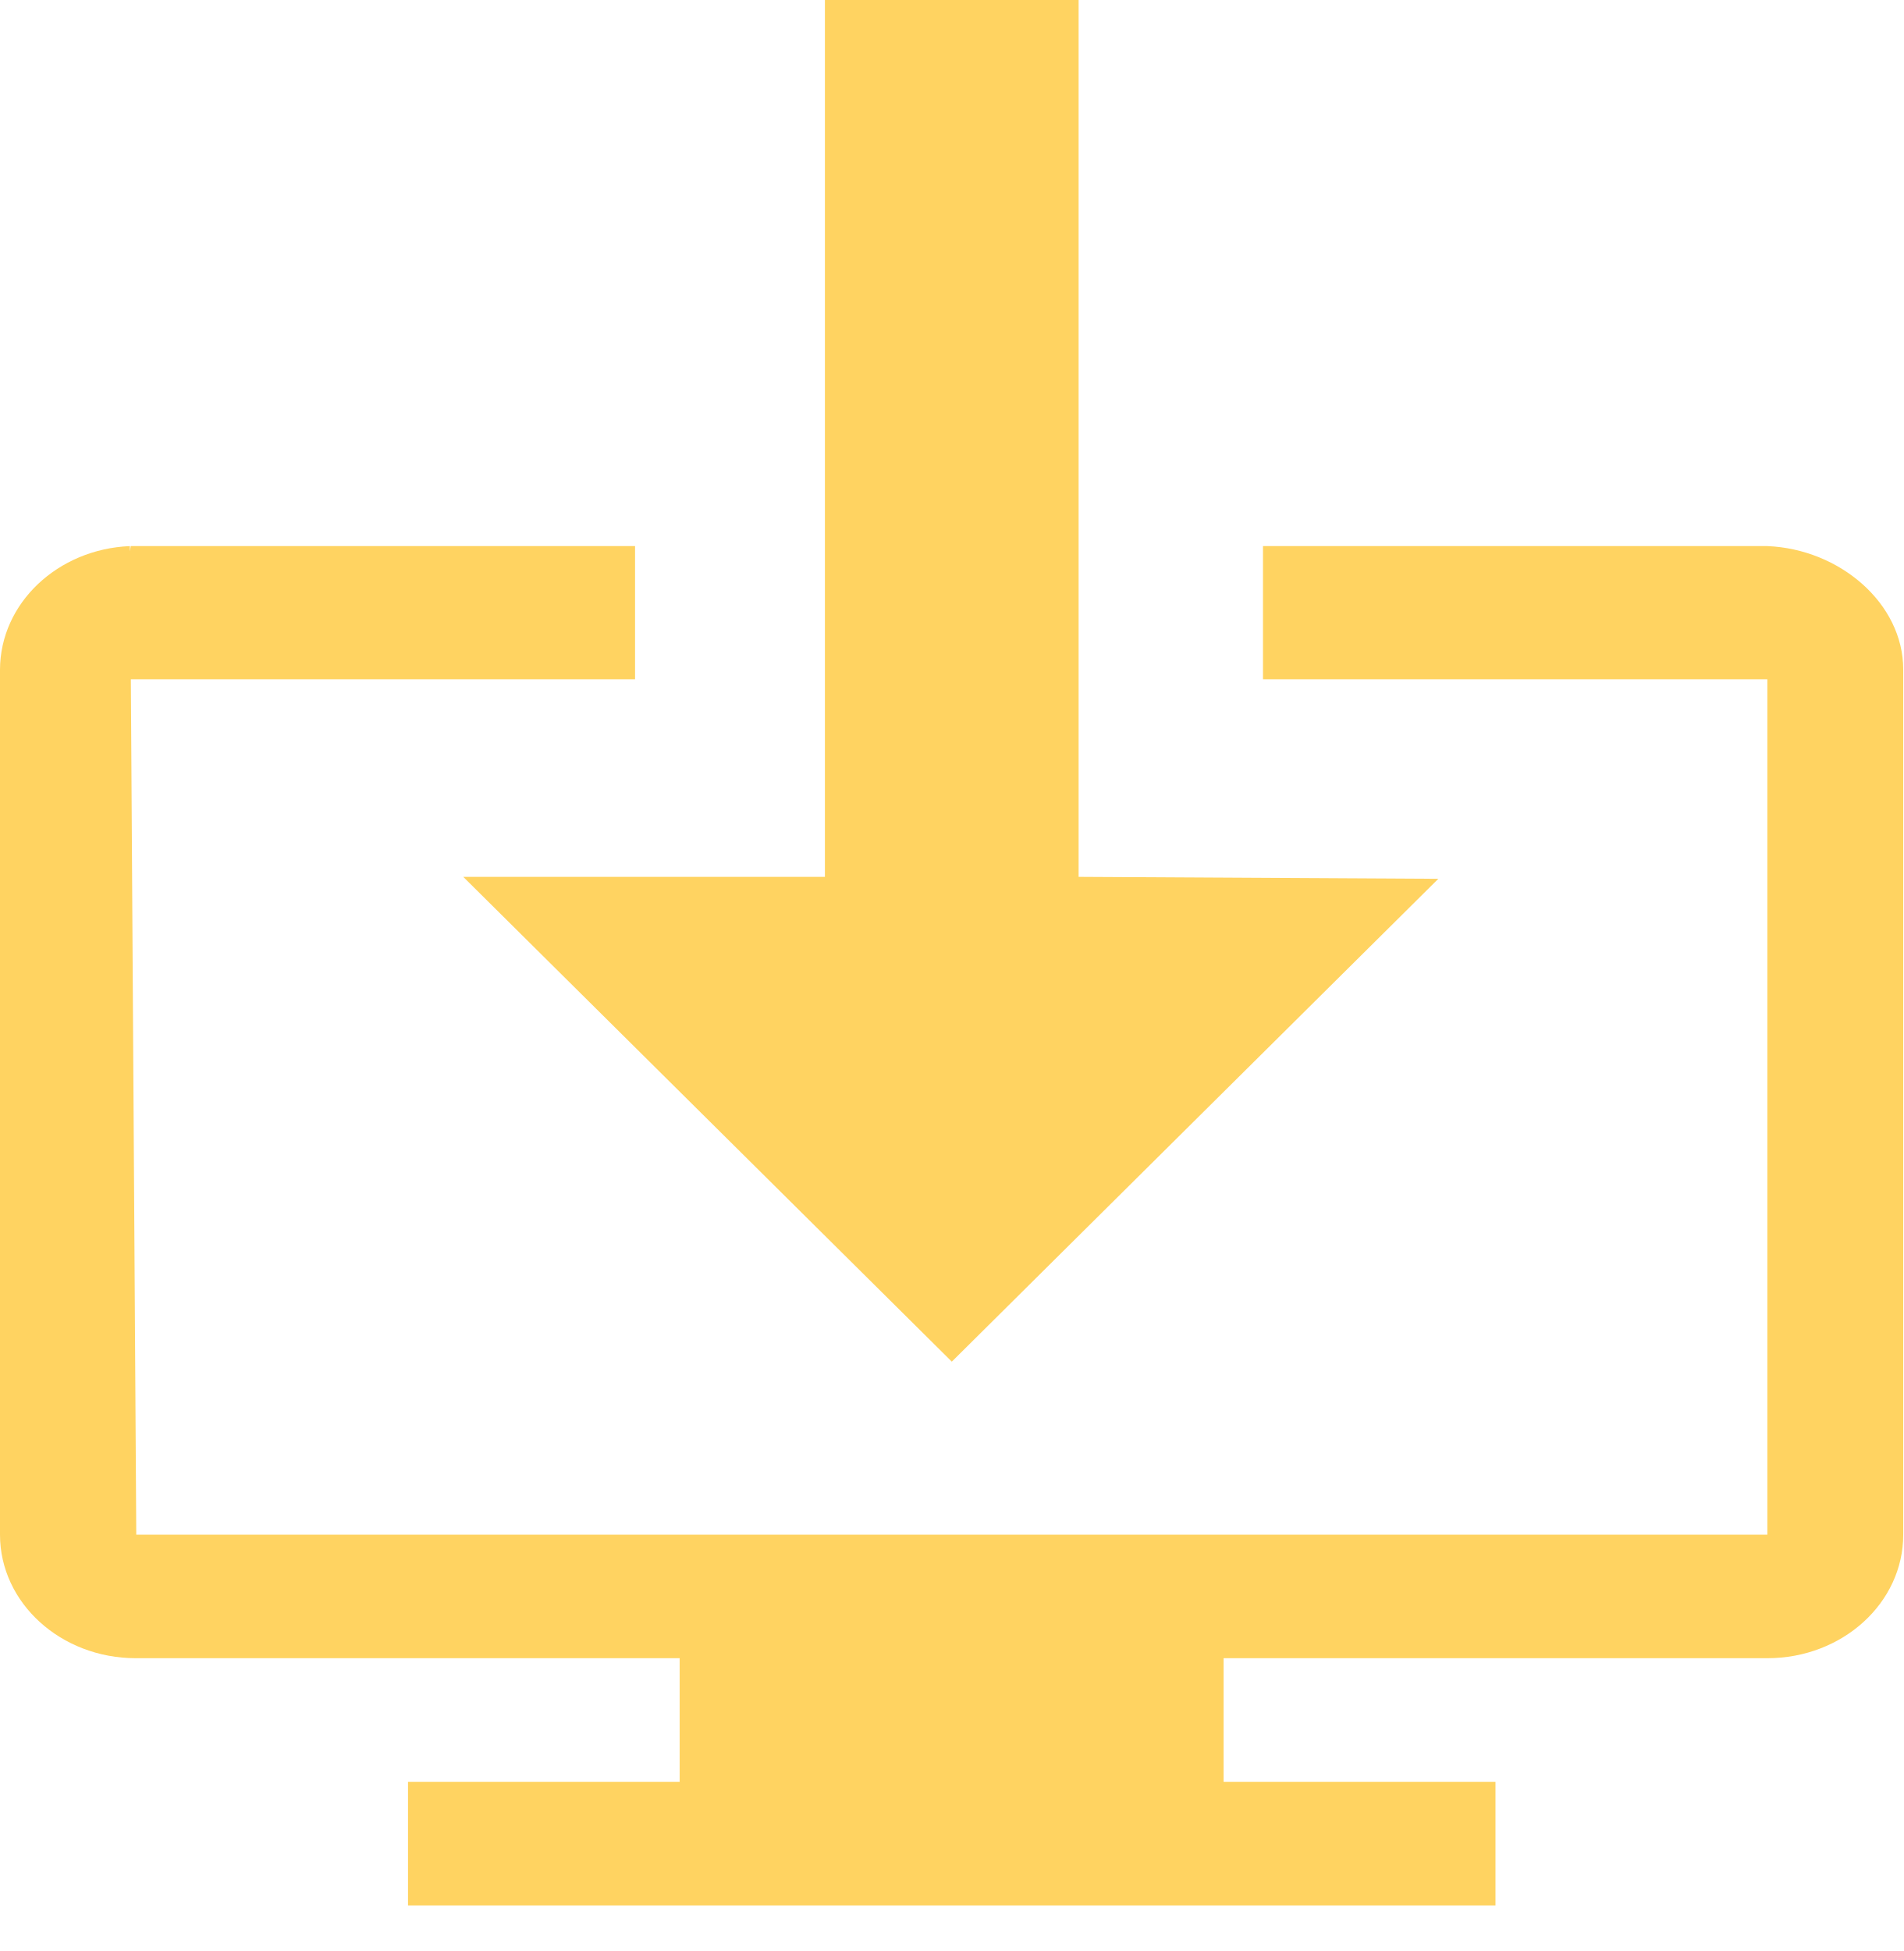
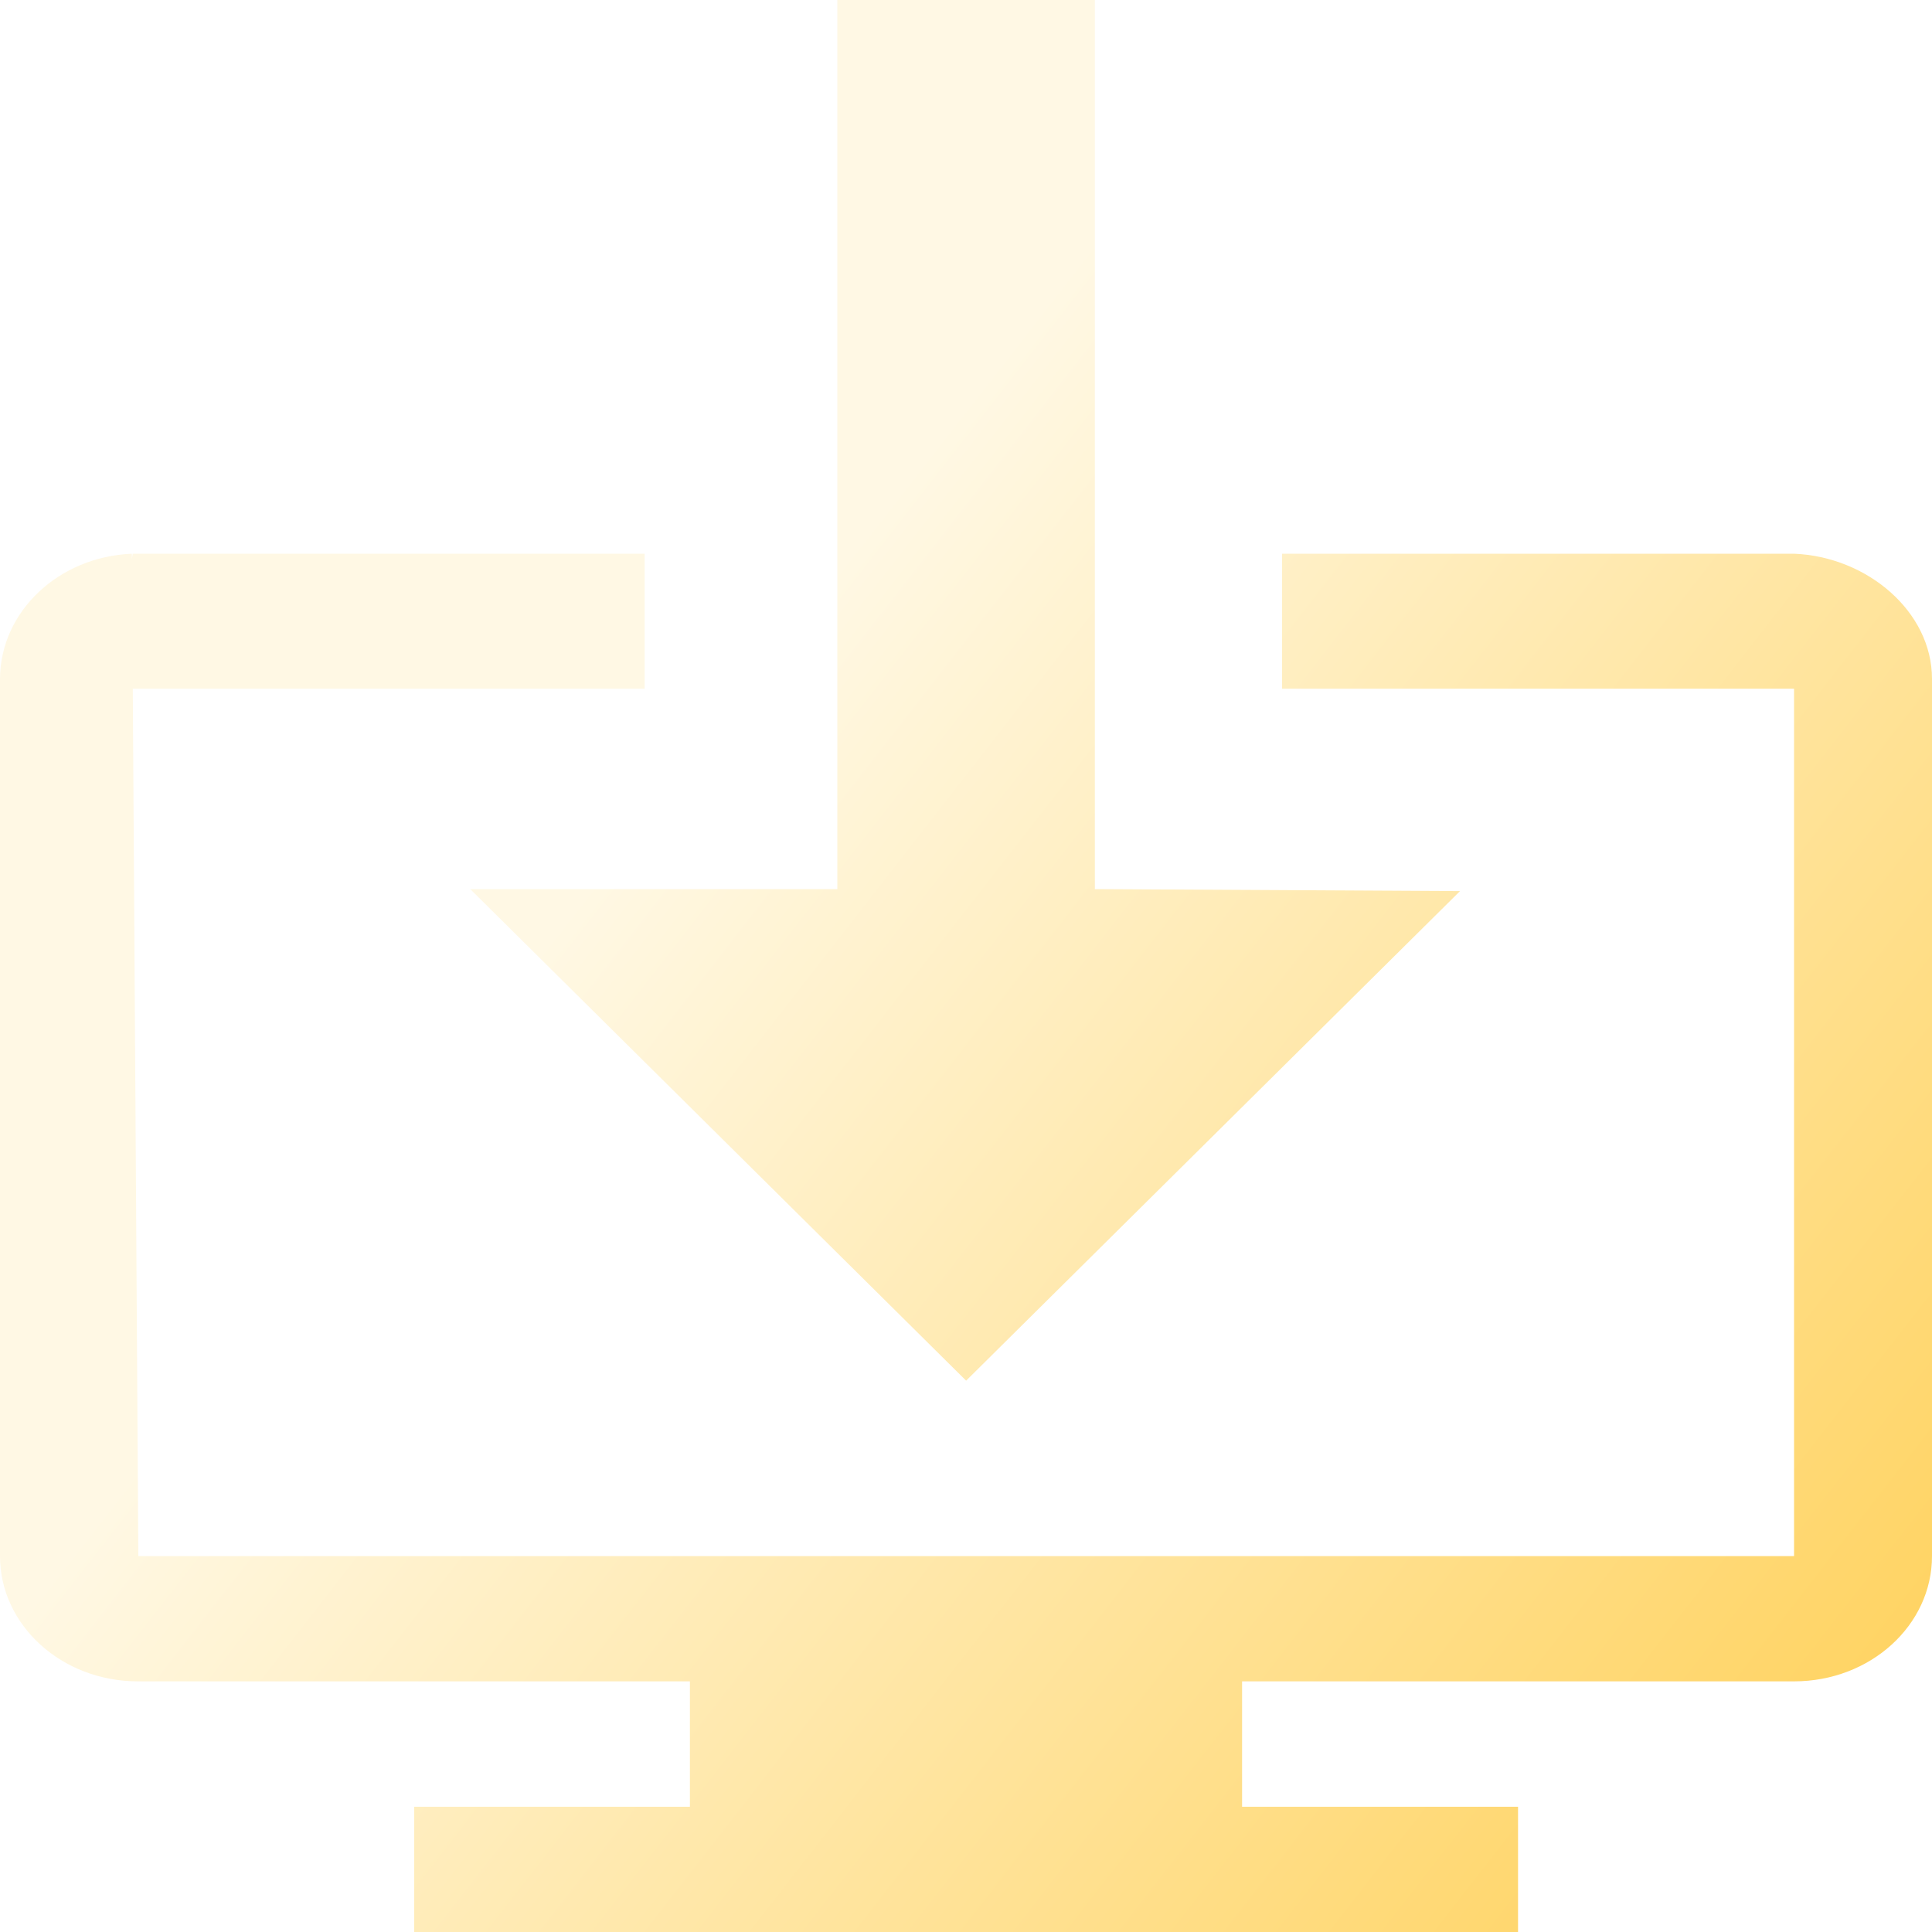
- <svg xmlns="http://www.w3.org/2000/svg" width="40" height="41" viewBox="0 0 40 41" fill="none">
-   <path fill-rule="evenodd" clip-rule="evenodd" d="M9.736 18.427L20.004 28.615L30.229 18.468L22.669 18.427V0H17.337V18.427H9.736ZM2.73 11.586V11.476C1.213 11.539 0.005 12.676 0 14.071V32.251C0 33.684 1.278 34.847 2.856 34.847H14.284V37.445H8.575V40.042H31.43V37.445H25.716V34.847H37.144C38.722 34.847 40 33.685 40 32.251V14.071C40 12.676 38.661 11.538 37.144 11.476H26.544V14.274H37.144V32.251H2.864L2.75 14.274H13.347V11.476H2.748L2.73 11.586Z" fill="#FFD361" />
+ <svg xmlns="http://www.w3.org/2000/svg" width="30" height="30" viewBox="0 0 30 30" fill="none">
+   <path fill-rule="evenodd" clip-rule="evenodd" d="M2.048 8.598V8.68L2.061 8.598H10.01V10.694H2.062L2.148 24.163H27.858V10.694H19.908V8.598H27.858C28.996 8.645 30 9.497 30 10.542V24.163C30 25.238 29.042 26.108 27.858 26.108H19.287V28.055H23.572V30H6.431V28.055H10.713V26.108H2.142C0.959 26.108 0 25.237 0 24.163V10.542C0.004 9.497 0.909 8.645 2.048 8.598Z" fill="url(#paint0_linear_4541_933)" />
+   <path fill-rule="evenodd" clip-rule="evenodd" d="M15.002 21.439L7.302 13.806H13.002V0H17.001V13.806L22.671 13.837L15.002 21.439Z" fill="url(#paint1_linear_4541_933)" />
+   <defs>
+     <linearGradient id="paint0_linear_4541_933" x1="84" y1="-43.5" x2="65.18" y2="-58.159" gradientUnits="userSpaceOnUse">
+       <stop stop-color="#FFD361" />
+       <stop offset="1" stop-color="#FFF8E4" />
+     </linearGradient>
+     <linearGradient id="paint1_linear_4541_933" x1="84" y1="-43.5" x2="65.18" y2="-58.159" gradientUnits="userSpaceOnUse">
+       <stop stop-color="#FFD361" />
+       <stop offset="1" stop-color="#FFF8E4" />
+     </linearGradient>
+   </defs>
</svg>
